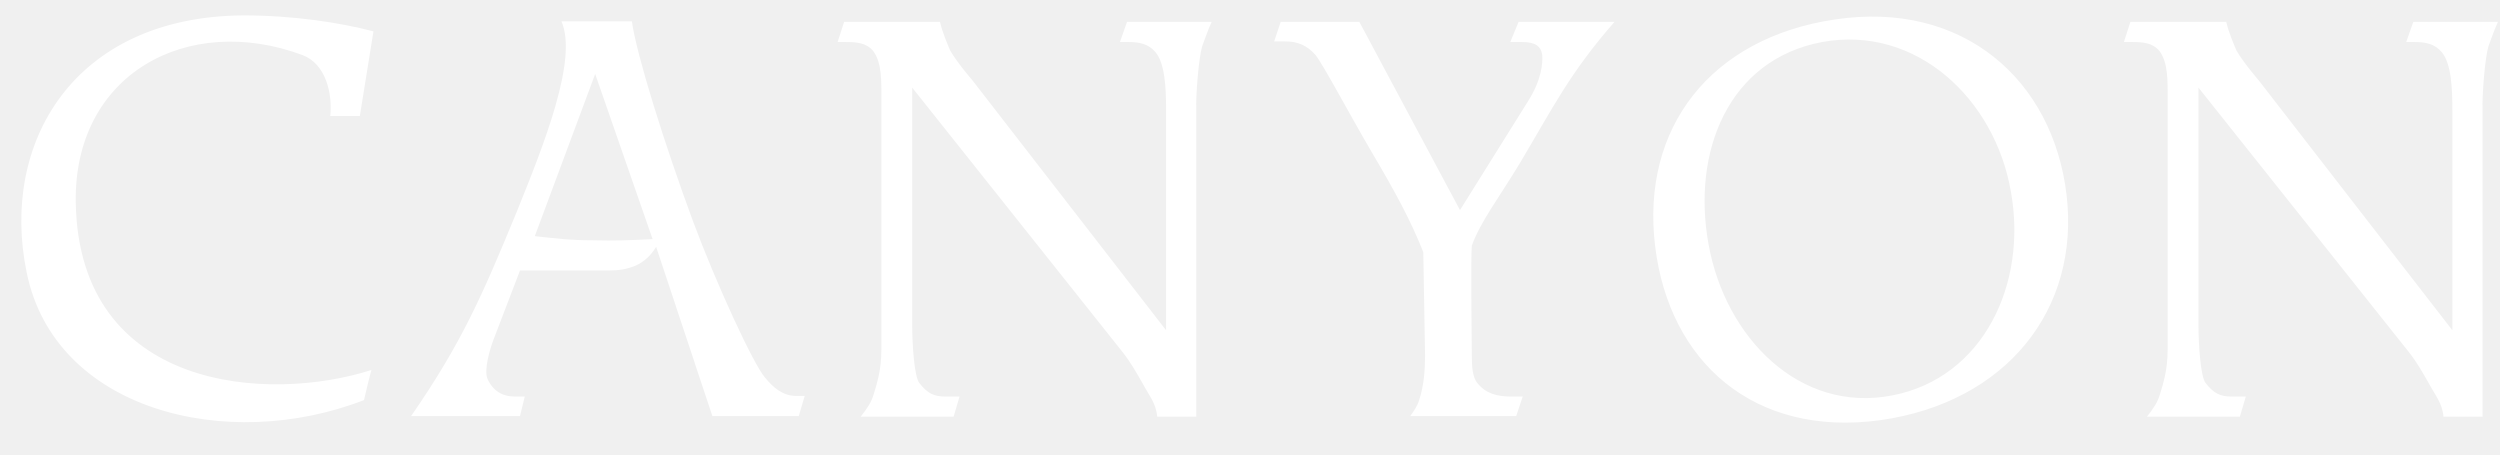
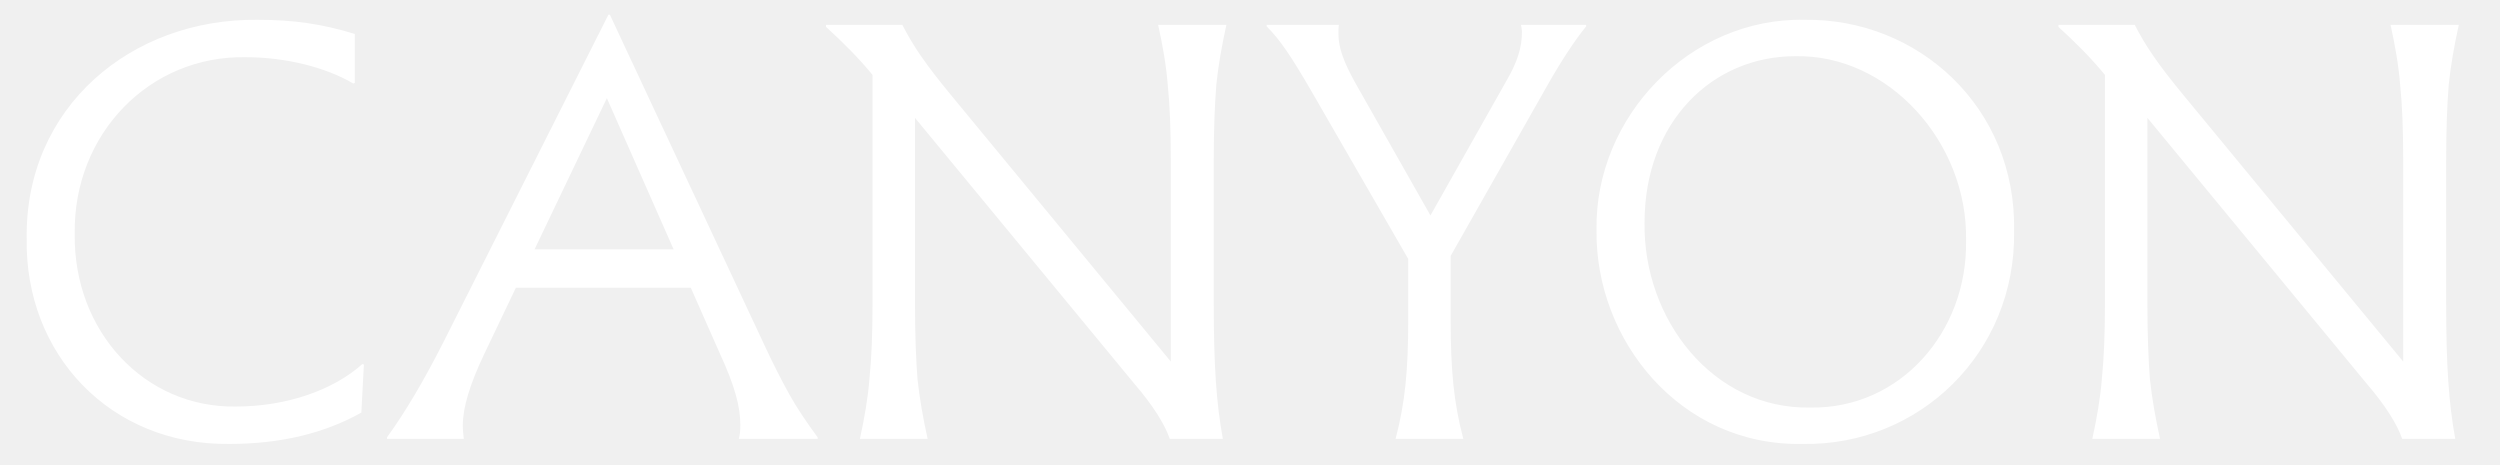
- <svg xmlns="http://www.w3.org/2000/svg" width="1056" height="192" viewBox="0 0 1056 192" fill="none">
-   <path d="M157.748 13.25L151.998 49H139.498C140.498 39.75 137.748 27 127.748 23.25C79.248 5.25 30.998 31.25 31.998 85.75C33.498 165.25 113.498 170.25 156.998 156.25C156.998 155 153.748 169 153.748 169C95.748 191.5 22.998 173.25 11.248 115C-0.002 60.5 30.998 7 102.748 6.5C123.748 6.5 143.498 9.5 157.748 13.25ZM339.902 167.25L337.402 175.75H300.902L277.152 104.25C274.902 108 272.152 110.5 268.402 112.25C264.652 113.75 261.402 114.25 257.152 114.25H219.652L209.402 141C206.652 147.75 204.402 156.25 205.902 160C208.152 165 212.152 167.5 217.402 167.5H221.652L219.652 175.75H173.652C194.902 145 203.652 125 218.152 89.75C229.902 60.75 244.152 25 237.152 9H266.902C268.902 23.25 280.652 60.75 292.652 93.25C302.402 119.5 318.152 153.75 323.152 159.5C326.652 163.75 330.652 167.25 336.402 167.25H339.902ZM275.652 101L251.402 31.25L225.902 99.75C235.152 100.75 240.652 101.5 250.152 101.5C260.152 101.75 265.652 101.5 275.652 101ZM511.807 9.25C510.057 13 508.807 17 507.807 19.5C506.307 24.5 505.057 40.5 505.307 46.25V176H488.807C488.307 170.25 485.307 167 482.807 162.25C480.057 157.5 477.807 153.25 473.807 148.25L385.307 37V136.75C385.307 146.5 386.307 159.25 388.307 161.75C391.807 166.25 394.557 167.5 399.307 167.5H405.307L402.807 176H363.557C366.307 172.5 368.057 170 369.057 166.5C372.557 155.5 372.307 151.25 372.307 141.5V42.5C372.307 34.25 372.557 26.5 368.807 21.5C365.807 18 361.807 17.75 357.057 17.75H353.807L356.557 9.25H397.057C398.057 13.75 400.307 18.75 401.307 21.25C404.307 26.5 410.807 34 410.807 34L492.557 139.5V46.5C492.557 37 492.057 26.75 488.057 22C485.057 18.5 481.307 17.75 476.557 17.75H473.057L476.057 9.25H511.807ZM681.947 9.25C662.947 31 655.947 45.5 641.947 69C632.697 84.25 625.447 93.5 621.697 103.75C621.197 107.75 621.697 150 621.697 150C621.697 154.75 621.947 159.5 624.197 162C627.697 166.25 632.447 167.5 638.197 167.5H643.197L640.447 175.75H595.697C597.447 173.25 598.697 171.5 599.447 169C601.447 163 601.947 156.25 601.947 150.25L601.197 106.5C595.947 93.25 589.447 81.25 579.697 64.75C569.447 47.25 559.197 27.75 555.697 23.25C551.947 19 547.947 17.5 542.947 17.5H538.197L540.947 9.25H574.197L616.697 88.75L645.447 42.75C651.197 33.75 651.697 26.5 651.447 23.25C650.947 19.5 648.447 17.75 642.947 17.75H637.947L641.447 9.25H681.947ZM872.908 82.25C878.658 130.75 847.408 170 794.158 177.5C740.658 184.75 705.158 152.75 699.158 104.25C692.908 53.75 722.908 16 774.908 8.25C829.158 -2.26498e-06 867.158 33.75 872.908 82.25ZM849.408 81C842.658 41.75 809.408 10.5 769.658 17.75C729.908 25.25 714.658 64.25 721.658 103C728.658 142.5 760.158 174.75 799.408 167C837.908 159.5 856.408 119.75 849.408 81ZM1055.13 9.25C1053.38 13 1052.13 17 1051.13 19.5C1049.63 24.5 1048.38 40.5 1048.63 46.25V176H1032.13C1031.63 170.25 1028.63 167 1026.13 162.25C1023.38 157.5 1021.13 153.25 1017.13 148.25L928.627 37V136.75C928.627 146.5 929.627 159.25 931.627 161.75C935.127 166.25 937.877 167.5 942.627 167.5H948.627L946.127 176H906.877C909.627 172.5 911.377 170 912.377 166.5C915.877 155.5 915.627 151.25 915.627 141.5V42.5C915.627 34.25 915.877 26.5 912.127 21.5C909.127 18 905.127 17.75 900.377 17.75H897.127L899.877 9.25H940.377C941.377 13.75 943.627 18.75 944.627 21.25C947.627 26.5 954.127 34 954.127 34L1035.88 139.5V46.5C1035.88 37 1035.38 26.75 1031.38 22C1028.38 18.5 1024.63 17.75 1019.88 17.75H1016.38L1019.38 9.25H1055.13Z" fill="white" />
+ <svg xmlns="http://www.w3.org/2000/svg" width="1088" height="202" viewBox="0 0 1088 202" fill="none">
+   <path d="M11.622 103.88C10.742 46.68 57.162 7.96 112.162 8.62C127.782 8.62 140.102 10.38 154.402 14.78V36.12L153.742 36.34C141.422 29.08 123.822 24.9 107.102 24.9C65.082 24.02 31.862 58.34 32.522 101.68C31.862 144.14 62.882 177.58 102.702 176.92C124.922 176.92 145.162 169.66 157.702 158.44L158.362 158.66L157.262 179.56C141.202 188.58 122.062 193.2 99.842 193.2C47.922 193.86 10.742 154.04 11.622 103.88ZM355.85 190.34V191H321.53C321.97 189.46 322.19 187.48 322.19 185.06C322.19 177.14 319.99 168.34 313.17 153.6L300.63 125.22H224.51L210.65 154.26C204.49 167.24 201.41 177.36 201.41 185.06C201.41 187.04 201.63 189.02 201.85 191H168.41V190.34C176.55 179.12 184.69 165.26 193.05 148.76L264.77 6.42H265.43L332.31 149.42C336.49 158.44 340.23 165.7 343.53 171.64C346.83 177.58 351.01 183.74 355.85 190.34ZM264.11 42.72L232.65 108.5H293.15L264.11 42.72ZM528.225 69.56V132.26C528.225 158.88 529.325 175.38 532.185 191H509.085C506.885 184.62 501.825 176.48 493.685 167.02L398.205 51.3V132.26C398.205 145.68 398.645 156.46 399.305 165.04C400.185 173.4 401.725 181.98 403.705 191H374.225C376.205 181.98 377.745 173.18 378.405 164.6C379.285 156.02 379.725 145.24 379.725 132.26V32.6C373.785 25.34 366.965 18.52 359.485 11.7V10.82H392.705C397.325 19.84 402.605 27.76 414.265 41.84L509.525 157.34V69.56C509.525 56.14 509.085 45.36 508.205 37C507.545 28.42 506.005 19.84 504.025 10.82H533.725C531.745 19.84 530.205 28.42 529.325 37C528.665 45.36 528.225 56.14 528.225 69.56ZM661.913 10.82H690.293V11.48C685.453 17.42 679.733 26 673.133 37.66L631.333 111.36V139.3C631.333 161.08 632.653 175.16 636.833 191H607.353C611.533 175.16 612.853 161.08 612.853 139.3V112.68L570.833 39.86C562.033 24.68 557.193 17.42 551.253 11.48V10.82H582.713C582.493 11.48 582.493 12.8 582.493 14.78C582.493 20.72 584.693 26.88 589.973 36.34L622.533 93.76L655.313 35.68C660.593 26.66 662.353 20.5 662.353 13.68C662.353 13.02 662.133 11.92 661.913 10.82ZM876.528 100.58C877.408 153.6 835.168 194.08 784.568 193.2C731.108 194.3 694.148 147.88 694.808 100.14C693.928 50.86 735.508 7.52 785.448 8.62C834.728 7.96 877.628 46.68 876.528 100.58ZM715.708 96.84C715.048 139.08 745.628 178.24 787.868 177.36C827.028 178.02 856.288 144.36 855.628 104.76C856.508 62.08 821.968 23.58 781.268 24.46C745.188 24.46 715.708 53.06 715.708 96.84ZM1064.57 69.56V132.26C1064.57 158.88 1065.67 175.38 1068.53 191H1045.43C1043.23 184.62 1038.17 176.48 1030.03 167.02L934.55 51.3V132.26C934.55 145.68 934.99 156.46 935.65 165.04C936.53 173.4 938.07 181.98 940.05 191H910.57C912.55 181.98 914.09 173.18 914.75 164.6C915.63 156.02 916.07 145.24 916.07 132.26V32.6C910.13 25.34 903.31 18.52 895.83 11.7V10.82H929.05C933.67 19.84 938.95 27.76 950.61 41.84L1045.87 157.34V69.56C1045.87 56.14 1045.43 45.36 1044.55 37C1043.89 28.42 1042.35 19.84 1040.37 10.82H1070.07C1068.09 19.84 1066.55 28.42 1065.67 37C1065.01 45.36 1064.57 56.14 1064.57 69.56Z" fill="white" />
</svg>
